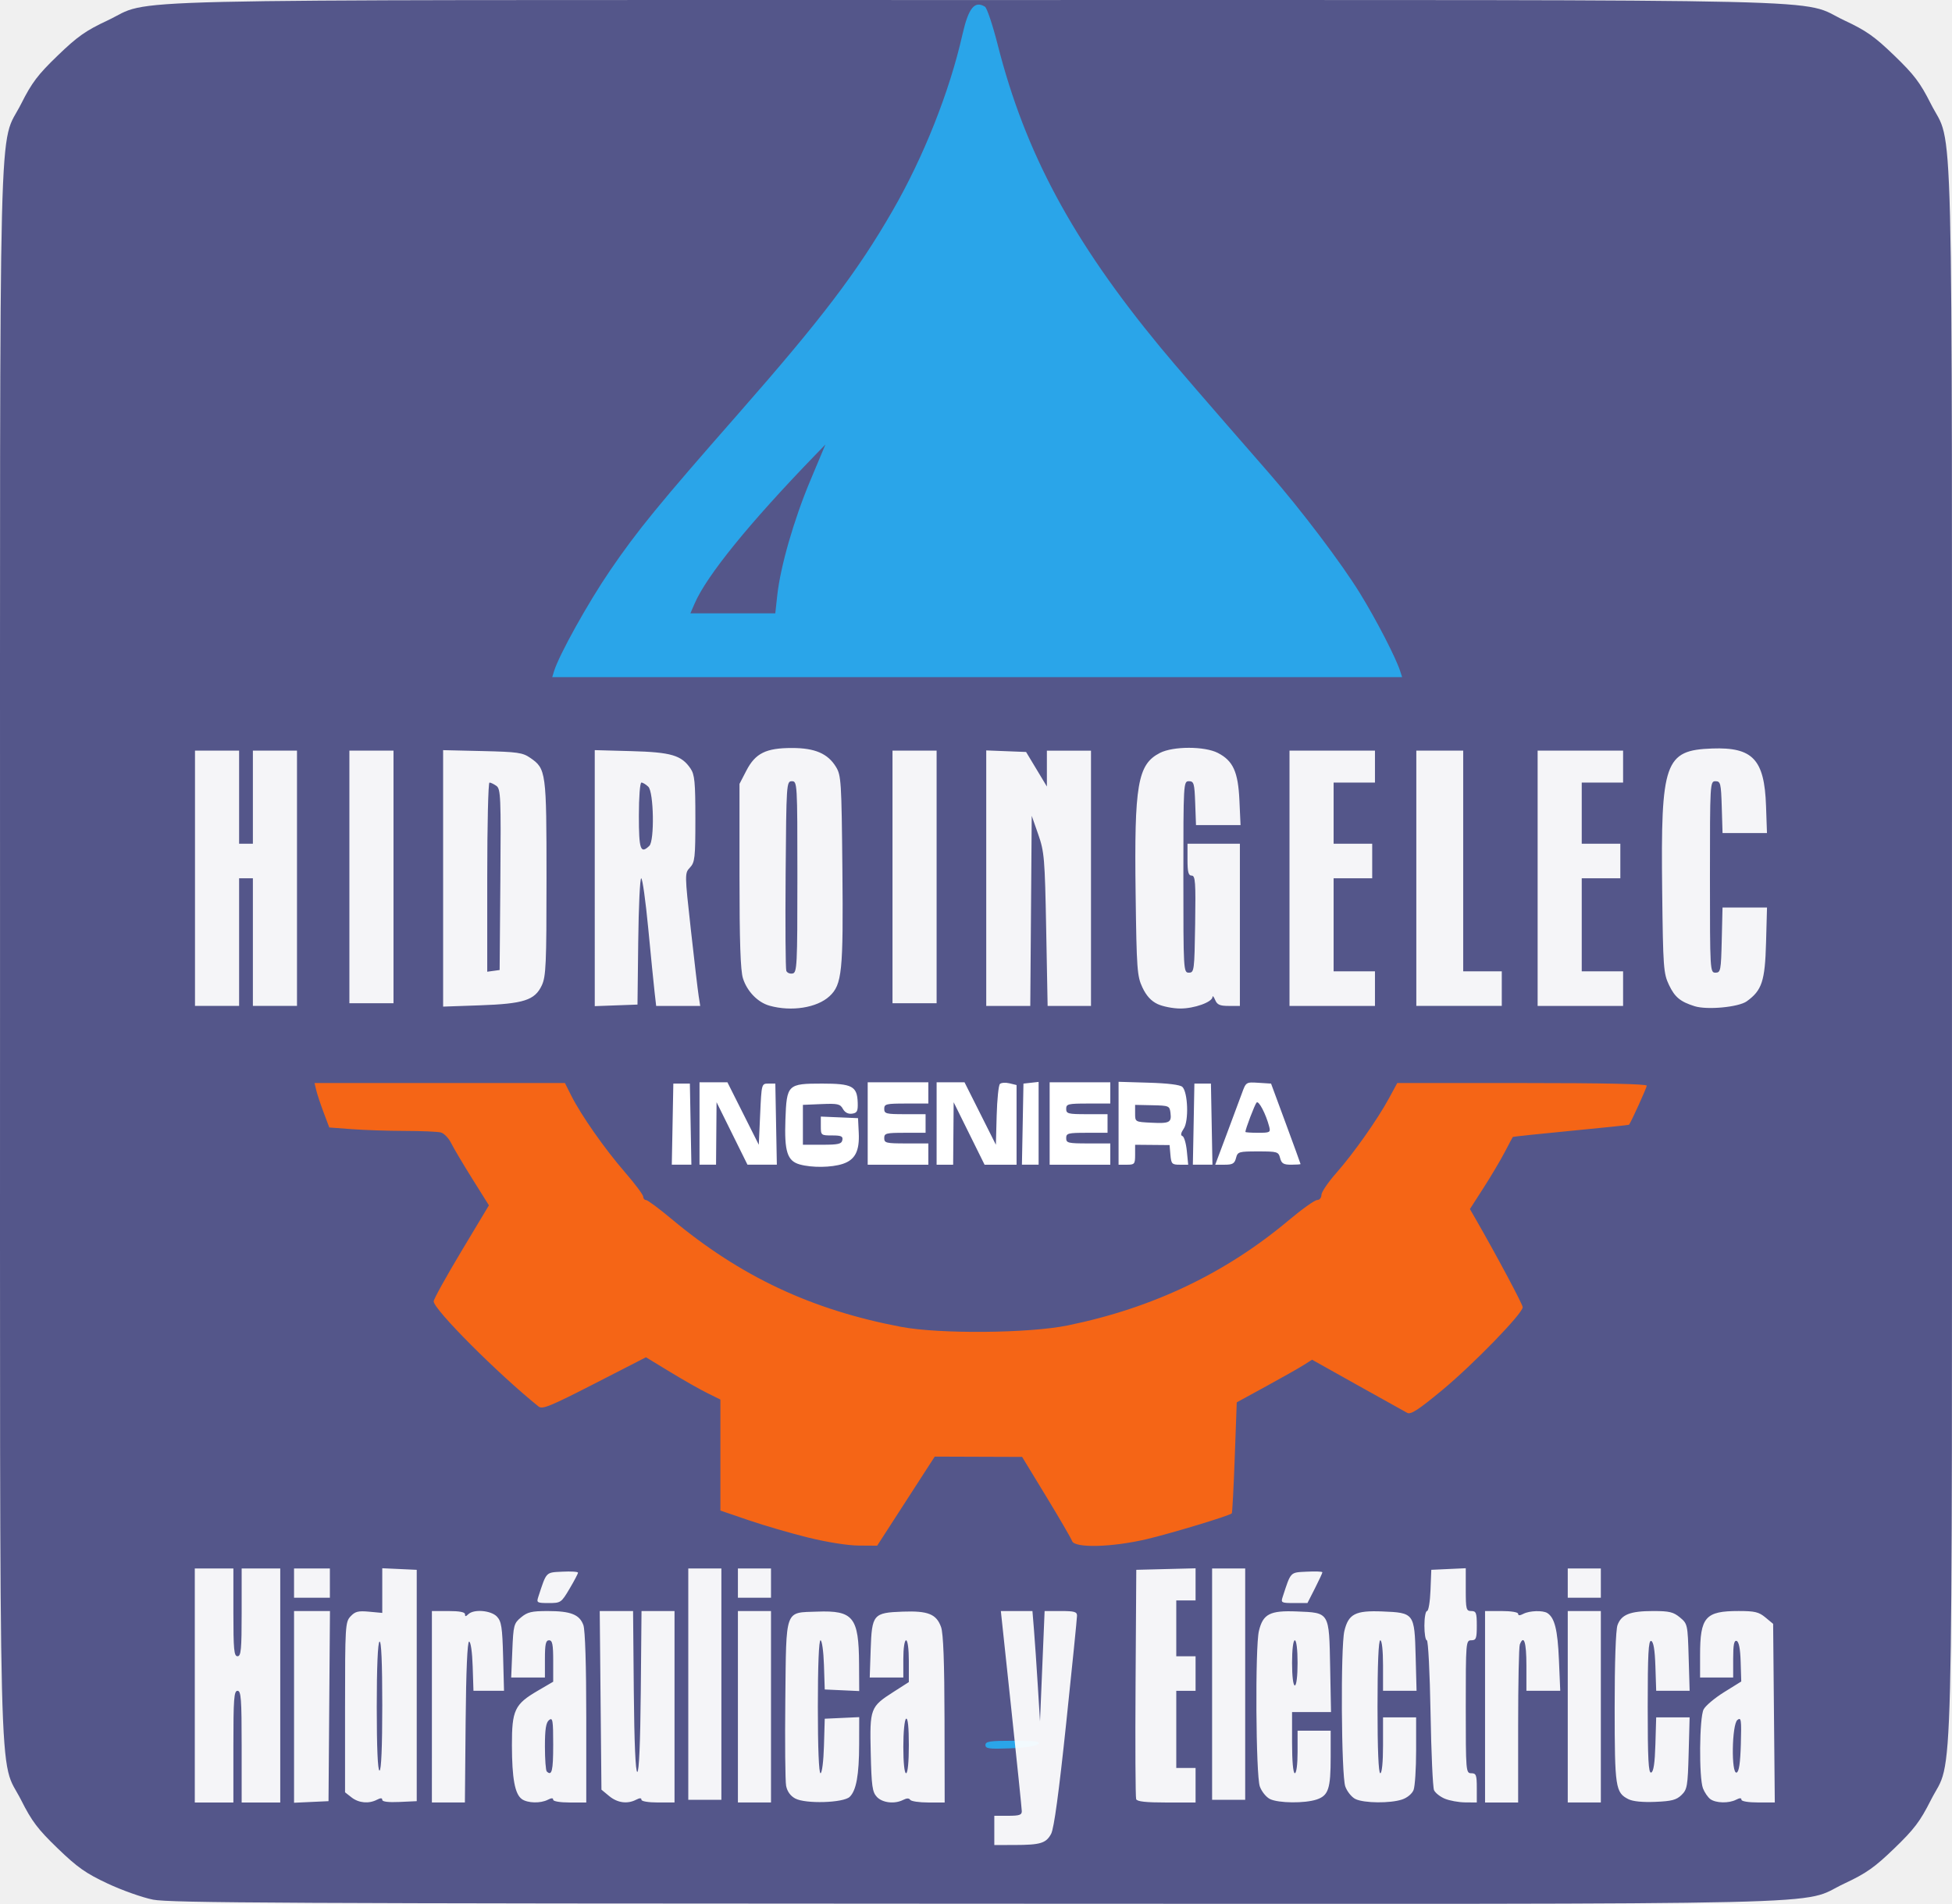
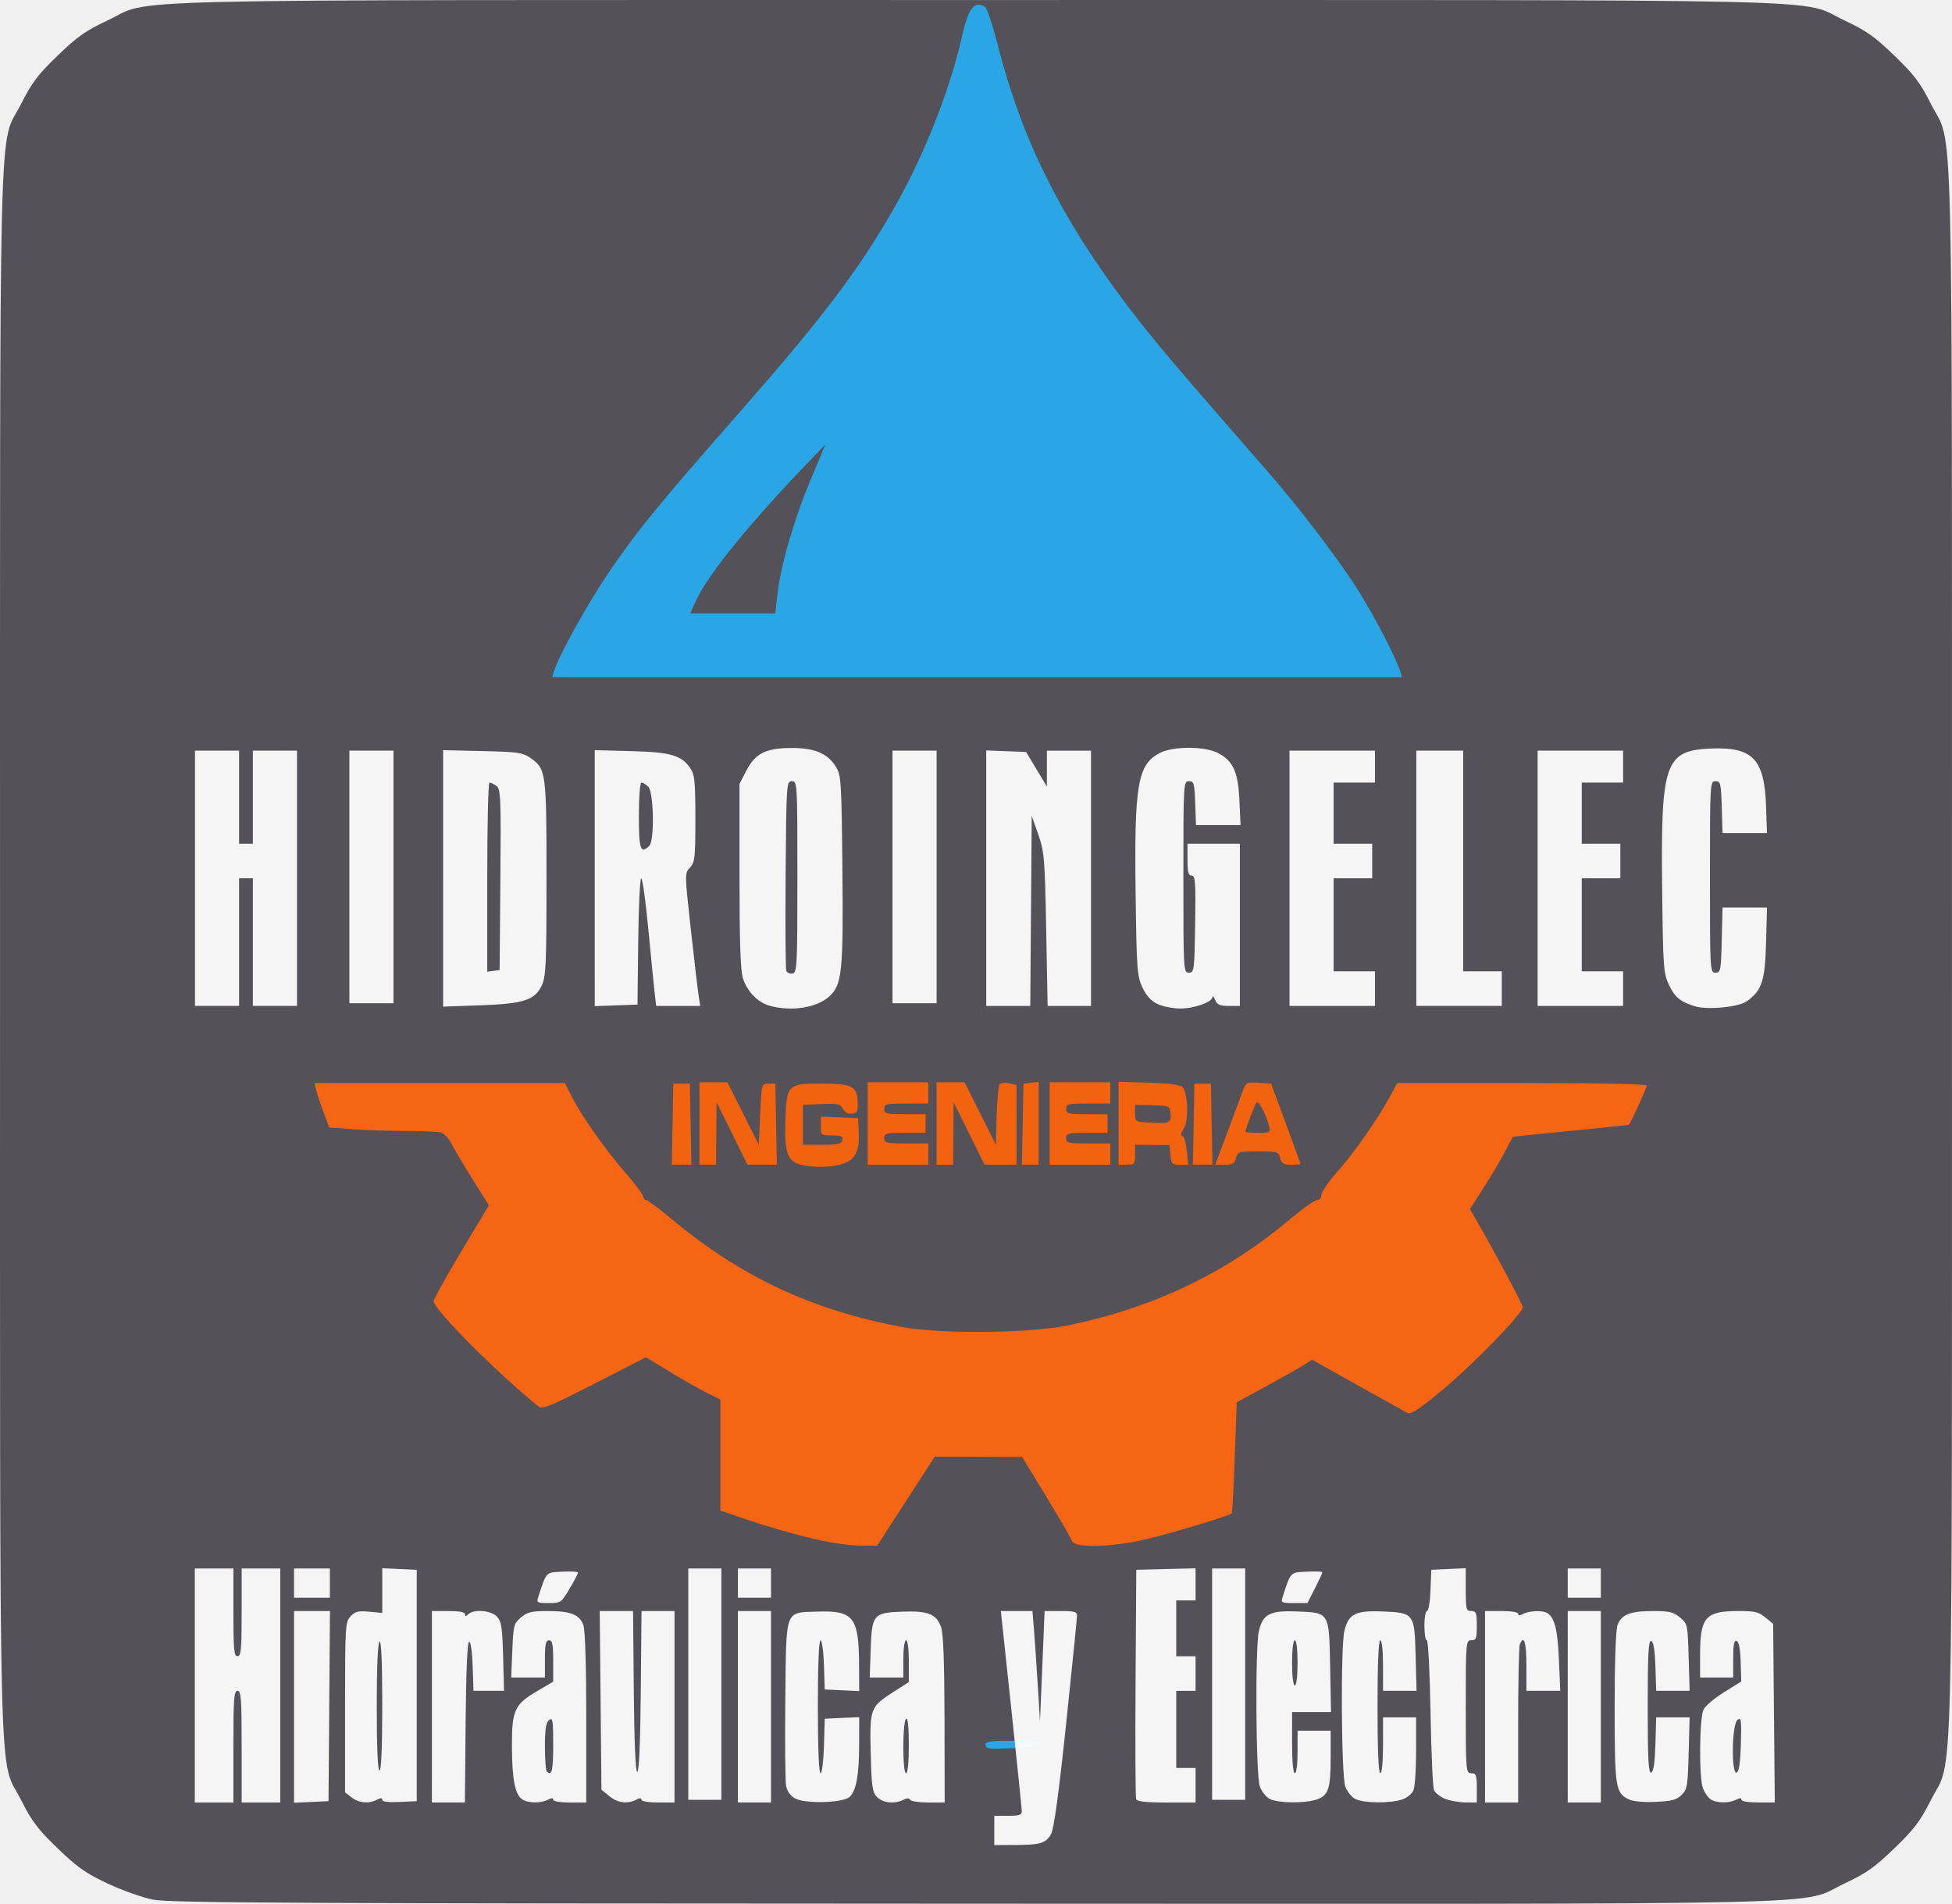
<svg xmlns="http://www.w3.org/2000/svg" width="280.215mm" height="273.354mm" viewBox="0 0 280.215 273.354" version="1.1" id="svg8">
  <defs id="defs2" />
  <g id="layer1" transform="translate(-92.6758,-80.60895)">
-     <path style="fill:#040755;fill-opacity:0.66;stroke-width:0.389" d="m 114.646,353.362 c -1.524,-0.303 -4.462,-1.345 -6.53,-2.316 -3.14,-1.475 -4.321,-2.307 -7.164,-5.05 -2.846,-2.746 -3.705,-3.879 -5.233,-6.911 -3.307,-6.561 -3.038,4.239 -3.038,-121.791 0,-126.029 -0.269,-115.229 3.038,-121.791 1.528,-3.032 2.387,-4.166 5.233,-6.911 2.846,-2.746 4.021,-3.574 7.164,-5.048 6.799,-3.189 -4.206,-2.93 124.667,-2.93 128.873,0 117.868,-0.259 124.667,2.93 3.143,1.474 4.318,2.302 7.164,5.048 2.846,2.746 3.705,3.879 5.233,6.911 3.307,6.561 3.038,-4.239 3.038,121.791 0,126.029 0.269,115.229 -3.038,121.791 -1.528,3.032 -2.387,4.166 -5.233,6.911 -2.846,2.746 -4.021,3.574 -7.164,5.048 -6.803,3.191 4.255,2.934 -124.947,2.899 -98.556,-0.027 -115.484,-0.11 -117.857,-0.581 z" id="path1701" />
+     <path style="fill:#04000a;fill-opacity:0.66;stroke-width:0.389" d="m 114.646,353.362 c -1.524,-0.303 -4.462,-1.345 -6.53,-2.316 -3.14,-1.475 -4.321,-2.307 -7.164,-5.05 -2.846,-2.746 -3.705,-3.879 -5.233,-6.911 -3.307,-6.561 -3.038,4.239 -3.038,-121.791 0,-126.029 -0.269,-115.229 3.038,-121.791 1.528,-3.032 2.387,-4.166 5.233,-6.911 2.846,-2.746 4.021,-3.574 7.164,-5.048 6.799,-3.189 -4.206,-2.93 124.667,-2.93 128.873,0 117.868,-0.259 124.667,2.93 3.143,1.474 4.318,2.302 7.164,5.048 2.846,2.746 3.705,3.879 5.233,6.911 3.307,6.561 3.038,-4.239 3.038,121.791 0,126.029 0.269,115.229 -3.038,121.791 -1.528,3.032 -2.387,4.166 -5.233,6.911 -2.846,2.746 -4.021,3.574 -7.164,5.048 -6.803,3.191 4.255,2.934 -124.947,2.899 -98.556,-0.027 -115.484,-0.11 -117.857,-0.581 z" id="path1701" />
    <path style="fill:#ffffff;fill-opacity:0.941;stroke-width:0.389" d="m 203.144,225.008 c -1.688,-0.472 -3.224,-2.056 -3.816,-3.933 -0.356,-1.129 -0.496,-5.283 -0.496,-14.743 v -13.172 l 0.989,-1.909 c 1.291,-2.491 2.808,-3.244 6.536,-3.245 3.301,-7.7e-4 5.149,0.793 6.326,2.715 0.744,1.215 0.799,2.103 0.92,14.656 0.142,14.746 -0.046,16.604 -1.856,18.276 -1.793,1.657 -5.462,2.235 -8.605,1.355 z m 3.999,-18.491 c 0,-13.485 -0.015,-13.739 -0.792,-13.739 -0.774,0 -0.794,0.288 -0.896,13.36 -0.057,7.348 -0.013,13.589 0.098,13.868 0.111,0.279 0.514,0.45 0.896,0.379 0.646,-0.12 0.694,-1.078 0.694,-13.868 z m 51.691,18.248 c -0.918,-0.436 -1.602,-1.189 -2.162,-2.377 -0.759,-1.611 -0.831,-2.601 -0.974,-13.414 -0.208,-15.732 0.286,-18.609 3.483,-20.258 1.901,-0.98 6.423,-0.98 8.323,0 2.189,1.129 2.908,2.712 3.094,6.813 l 0.161,3.548 h -3.197 -3.197 l -0.115,-3.15 c -0.104,-2.858 -0.188,-3.15 -0.906,-3.15 -0.777,0 -0.792,0.255 -0.792,13.744 0,13.49 0.015,13.744 0.792,13.744 0.759,0 0.796,-0.289 0.899,-6.968 0.093,-6.03 0.027,-6.968 -0.495,-6.968 -0.473,0 -0.603,-0.494 -0.603,-2.291 V 201.75 h 3.76 3.76 v 11.645 11.645 h -1.596 c -1.285,0 -1.666,-0.167 -1.954,-0.859 -0.197,-0.472 -0.369,-0.664 -0.383,-0.425 -0.043,0.743 -2.627,1.667 -4.636,1.657 -1.055,-0.004 -2.523,-0.296 -3.261,-0.647 z m 77.109,0.316 c -2.06,-0.65 -2.842,-1.296 -3.671,-3.034 -0.799,-1.675 -0.858,-2.476 -0.986,-13.501 -0.217,-18.575 0.36,-20.221 7.183,-20.467 5.825,-0.21 7.495,1.569 7.725,8.23 l 0.135,3.913 h -3.188 -3.188 l -0.113,-3.722 c -0.104,-3.432 -0.175,-3.722 -0.905,-3.722 -0.777,0 -0.792,0.255 -0.792,13.744 0,13.49 0.015,13.744 0.792,13.744 0.742,0 0.798,-0.29 0.903,-4.677 l 0.111,-4.677 h 3.193 3.193 l -0.138,5.059 c -0.15,5.506 -0.589,6.838 -2.773,8.408 -1.17,0.841 -5.693,1.266 -7.48,0.702 z M 120.668,206.713 V 188.387 H 123.834 127 v 6.681 6.681 h 0.989 0.989 v -6.681 -6.681 h 3.166 3.166 v 18.326 18.326 h -3.166 -3.166 v -9.163 -9.163 H 127.989 127 v 9.163 9.163 h -3.166 -3.166 z m 35.619,0.014 V 188.316 l 5.64,0.131 c 5.072,0.118 5.764,0.217 6.874,0.98 2.27,1.562 2.328,1.993 2.328,17.286 0,12.343 -0.077,14.1 -0.678,15.381 -1,2.131 -2.591,2.642 -8.919,2.862 l -5.244,0.183 V 206.727 Z m 8.218,0.177 c 0.096,-11.865 0.047,-13.022 -0.57,-13.458 -0.371,-0.262 -0.819,-0.477 -0.995,-0.477 -0.176,0 -0.32,6.111 -0.32,13.58 v 13.58 l 0.89,-0.122 0.89,-0.122 z m 13.549,-0.212 v -18.379 l 5.244,0.143 c 5.734,0.156 7.207,0.589 8.505,2.5 0.592,0.872 0.696,1.95 0.696,7.206 0,5.597 -0.073,6.259 -0.773,7.005 -0.768,0.818 -0.767,0.884 0.123,8.917 0.493,4.451 0.998,8.737 1.121,9.524 l 0.224,1.432 h -3.162 -3.162 l -0.229,-2.004 c -0.126,-1.102 -0.536,-5.226 -0.912,-9.163 -0.375,-3.937 -0.828,-7.159 -1.005,-7.159 -0.178,0 -0.371,4.08 -0.429,9.067 l -0.106,9.067 -3.067,0.112 -3.067,0.112 z m 7.836,-4.636 c 0.759,-0.732 0.637,-7.73 -0.147,-8.487 -0.342,-0.33 -0.787,-0.6 -0.989,-0.6 -0.207,0 -0.367,2.09 -0.367,4.772 0,4.856 0.237,5.536 1.504,4.314 z m 48.363,4.641 V 188.354 l 2.86,0.112 2.86,0.112 1.493,2.48 1.493,2.48 v -2.575 -2.575 h 3.166 3.166 v 18.326 18.326 h -3.113 -3.113 l -0.206,-10.976 c -0.192,-10.237 -0.269,-11.156 -1.141,-13.649 l -0.935,-2.673 -0.104,13.649 -0.104,13.649 h -3.161 -3.161 z m 43.535,0.017 V 188.387 h 6.134 6.134 v 2.291 2.291 h -2.968 -2.968 v 4.391 4.391 h 2.77 2.77 v 2.482 2.482 h -2.77 -2.77 v 6.681 6.681 h 2.968 2.968 v 2.482 2.482 h -6.134 -6.134 z m 18.205,0 V 188.387 h 3.364 3.364 v 15.844 15.844 h 2.77 2.77 v 2.482 2.482 h -6.134 -6.134 z m 17.414,0 V 188.387 h 6.134 6.134 v 2.291 2.291 h -2.968 -2.968 v 4.391 4.391 h 2.77 2.77 v 2.482 2.482 h -2.77 -2.77 v 6.681 6.681 h 2.968 2.968 v 2.482 2.482 h -6.134 -6.134 z m -170.576,-0.191 V 188.387 h 3.166 3.166 v 18.135 18.135 h -3.166 -3.166 z m 77.966,0 V 188.387 h 3.166 3.166 v 18.135 18.135 h -3.166 -3.166 z" id="path746" />
    <path style="fill:#28aaef;fill-opacity:0.941;stroke-width:0.389" d="m 234.14,331.16 c 0,-0.52 0.601,-0.611 4.037,-0.611 3.229,0 3.938,0.096 3.543,0.477 -0.297,0.287 -1.905,0.53 -4.037,0.611 -3.041,0.115 -3.543,0.047 -3.543,-0.477 z M 172.213,176.975 c 0.705,-2.314 4.877,-9.818 8.016,-14.418 3.942,-5.776 7.05,-9.578 18.38,-22.482 12.045,-13.718 17.14,-20.424 22.215,-29.239 4.456,-7.739 8.158,-17.073 9.998,-25.205 0.879,-3.884 1.751,-4.975 3.247,-4.06 0.287,0.175 1.114,2.651 1.839,5.502 3.938,15.485 10.736,28.124 23.356,43.419 2.103,2.548 6.638,7.8 15.508,17.957 4.641,5.315 10.452,12.99 13.139,17.356 2.35,3.818 5.126,9.196 5.766,11.17 l 0.278,0.859 h -61.002 -61.002 z m 32.04,-10.881 c 0.456,-4.154 2.38,-10.844 4.729,-16.45 l 2.187,-5.217 -1.477,1.527 c -9.47,9.79 -15.56,17.292 -17.303,21.317 l -0.606,1.4 h 6.094 6.094 z" id="path748" />
    <path style="fill:#ff660f;fill-opacity:0.941;stroke-width:0.389" d="m 208.755,301.389 c -2.503,-0.615 -6.377,-1.743 -8.608,-2.506 l -4.057,-1.387 v -7.97 -7.97 l -1.88,-0.928 c -1.034,-0.51 -3.438,-1.876 -5.342,-3.035 l -3.462,-2.107 -7.391,3.791 c -6.314,3.238 -7.482,3.717 -8.015,3.289 -5.869,-4.721 -15.069,-13.946 -15.069,-15.111 0,-0.306 1.784,-3.533 3.965,-7.17 l 3.965,-6.613 -2.383,-3.805 c -1.31,-2.093 -2.676,-4.399 -3.035,-5.124 -0.359,-0.725 -1.026,-1.416 -1.484,-1.534 -0.458,-0.118 -2.791,-0.219 -5.185,-0.223 -2.394,-0.004 -5.811,-0.117 -7.591,-0.251 l -3.238,-0.243 -0.807,-2.141 c -0.444,-1.177 -0.921,-2.613 -1.059,-3.191 l -0.252,-1.05 h 17.972 17.972 l 0.912,1.813 c 1.417,2.818 4.78,7.619 7.685,10.972 1.454,1.677 2.643,3.267 2.643,3.532 0,0.265 0.182,0.482 0.403,0.482 0.222,0 1.869,1.223 3.661,2.719 9.902,8.264 20.062,13.042 32.94,15.49 5.515,1.048 18.364,0.939 23.944,-0.204 12.18,-2.495 22.637,-7.475 31.738,-15.116 1.893,-1.589 3.718,-2.889 4.057,-2.889 0.343,0 0.616,-0.324 0.616,-0.733 0,-0.403 0.96,-1.821 2.133,-3.15 2.487,-2.818 5.924,-7.695 7.586,-10.762 l 1.166,-2.152 17.909,-7.6e-4 c 11.644,-7.7e-4 17.909,0.132 17.909,0.38 0,0.28 -2.165,5.055 -2.544,5.611 -0.028,0.041 -3.776,0.432 -8.329,0.87 -4.553,0.438 -8.312,0.834 -8.352,0.88 -0.04,0.046 -0.564,1.028 -1.165,2.182 -0.601,1.154 -1.971,3.464 -3.045,5.134 l -1.952,3.036 0.78,1.356 c 3.062,5.327 6.798,12.327 6.798,12.739 0,0.898 -7.08,8.193 -11.537,11.889 -3.403,2.822 -4.522,3.553 -5.028,3.286 -0.358,-0.189 -3.58,-1.984 -7.161,-3.99 l -6.51,-3.647 -1.207,0.766 c -0.664,0.421 -3.097,1.799 -5.407,3.061 l -4.199,2.295 -0.288,7.904 c -0.158,4.347 -0.349,7.964 -0.423,8.037 -0.355,0.347 -8.746,2.886 -12.262,3.711 -4.973,1.166 -10.308,1.297 -10.665,0.261 -0.127,-0.367 -1.793,-3.235 -3.702,-6.373 l -3.471,-5.705 -6.273,-0.022 -6.273,-0.022 -4.131,6.395 -4.131,6.395 -2.642,-0.017 c -1.565,-0.011 -4.496,-0.473 -7.193,-1.136 z" id="path742" />
-     <path style="fill:#ffffff;fill-opacity:1;stroke-width:0.389" d="m 207.489,247.804 c -1.795,-0.502 -2.229,-1.85 -2.065,-6.421 0.181,-5.066 0.307,-5.191 5.282,-5.191 4.313,0 5.019,0.379 5.097,2.735 0.041,1.232 -0.089,1.483 -0.816,1.583 -0.557,0.076 -1.022,-0.167 -1.31,-0.685 -0.396,-0.714 -0.742,-0.791 -3.094,-0.691 l -2.648,0.112 v 2.863 2.863 h 2.765 c 2.319,0 2.787,-0.108 2.898,-0.668 0.109,-0.548 -0.156,-0.668 -1.479,-0.668 -1.583,0 -1.612,-0.025 -1.612,-1.354 v -1.354 l 2.671,0.113 2.671,0.113 0.102,2.1 c 0.128,2.617 -0.519,3.878 -2.289,4.464 -1.614,0.535 -4.425,0.573 -6.174,0.084 z m -18.264,-5.789 0.109,-5.822 h 1.187 1.187 l 0.109,5.822 0.109,5.822 h -1.406 -1.406 z m 3.869,-0.095 v -5.918 h 2.002 2.002 l 2.252,4.486 2.252,4.486 0.198,-4.391 c 0.197,-4.378 0.201,-4.391 1.187,-4.391 h 0.989 l 0.109,5.822 0.109,5.822 h -2.108 -2.108 l -2.219,-4.486 -2.219,-4.486 -0.037,4.486 -0.037,4.486 h -1.187 -1.187 z m 24.142,0 v -5.918 h 4.353 4.353 v 1.527 1.527 h -3.166 c -2.902,0 -3.166,0.064 -3.166,0.764 0,0.696 0.264,0.764 2.968,0.764 h 2.968 v 1.336 1.336 h -2.968 c -2.704,0 -2.968,0.068 -2.968,0.764 0,0.7 0.264,0.764 3.166,0.764 h 3.166 v 1.527 1.527 h -4.353 -4.353 z m 9.894,0 v -5.918 h 2.002 2.002 l 2.252,4.486 2.252,4.486 0.113,-4.194 c 0.062,-2.307 0.272,-4.347 0.466,-4.534 0.194,-0.187 0.811,-0.229 1.371,-0.093 l 1.018,0.247 v 5.72 5.72 h -2.296 -2.296 l -2.219,-4.486 -2.219,-4.486 -0.037,4.486 -0.037,4.486 h -1.187 -1.187 z m 12.357,0.095 0.109,-5.822 1.088,-0.121 1.088,-0.121 v 5.943 5.943 h -1.198 -1.198 z m 3.869,-0.095 v -5.918 h 4.353 4.353 v 1.527 1.527 h -3.166 c -2.902,0 -3.166,0.064 -3.166,0.764 0,0.696 0.264,0.764 2.968,0.764 h 2.968 v 1.336 1.336 h -2.968 c -2.704,0 -2.968,0.068 -2.968,0.764 0,0.7 0.264,0.764 3.166,0.764 h 3.166 v 1.527 1.527 h -4.353 -4.353 z m 9.894,-0.034 v -5.951 l 4.335,0.129 c 2.747,0.082 4.513,0.302 4.822,0.601 0.801,0.775 0.94,4.9 0.201,5.988 -0.417,0.614 -0.483,0.976 -0.195,1.069 0.24,0.077 0.525,1.035 0.634,2.128 l 0.198,1.988 h -1.214 c -1.113,0 -1.224,-0.117 -1.337,-1.409 l -0.123,-1.409 -2.473,-0.022 -2.473,-0.022 -3.9e-4,1.432 c -3.9e-4,1.336 -0.08,1.432 -1.188,1.432 h -1.187 v -5.952 z m 7.452,-1.49 c -0.125,-1.007 -0.219,-1.046 -2.604,-1.096 l -2.474,-0.052 2.5e-4,1.222 c 2.3e-4,1.22 0.004,1.222 2.276,1.336 2.672,0.134 2.974,-0.018 2.801,-1.41 z m 3.323,1.619 0.109,-5.822 h 1.187 1.187 l 0.109,5.822 0.109,5.822 h -1.406 -1.406 z m 4.713,1.527 c 0.887,-2.362 1.881,-5.034 2.209,-5.937 0.596,-1.639 0.6,-1.642 2.395,-1.527 l 1.798,0.115 2.116,5.727 c 1.164,3.15 2.116,5.77 2.116,5.822 0,0.053 -0.604,0.096 -1.342,0.096 -1.102,0 -1.387,-0.171 -1.591,-0.954 -0.237,-0.91 -0.384,-0.954 -3.166,-0.954 -2.782,0 -2.929,0.044 -3.166,0.954 -0.205,0.787 -0.487,0.954 -1.614,0.954 h -1.366 z m 6.136,-1.168 c -0.471,-1.811 -1.505,-3.789 -1.81,-3.464 -0.261,0.278 -1.609,3.815 -1.609,4.222 0,0.068 0.821,0.123 1.824,0.123 1.707,0 1.809,-0.056 1.595,-0.881 z" id="path744" />
+     <path style="fill:#f5620e;fill-opacity:0.98;stroke-width:0.389" d="m 207.489,247.804 c -1.795,-0.502 -2.229,-1.85 -2.065,-6.421 0.181,-5.066 0.307,-5.191 5.282,-5.191 4.313,0 5.019,0.379 5.097,2.735 0.041,1.232 -0.089,1.483 -0.816,1.583 -0.557,0.076 -1.022,-0.167 -1.31,-0.685 -0.396,-0.714 -0.742,-0.791 -3.094,-0.691 l -2.648,0.112 v 2.863 2.863 h 2.765 c 2.319,0 2.787,-0.108 2.898,-0.668 0.109,-0.548 -0.156,-0.668 -1.479,-0.668 -1.583,0 -1.612,-0.025 -1.612,-1.354 v -1.354 l 2.671,0.113 2.671,0.113 0.102,2.1 c 0.128,2.617 -0.519,3.878 -2.289,4.464 -1.614,0.535 -4.425,0.573 -6.174,0.084 z m -18.264,-5.789 0.109,-5.822 h 1.187 1.187 l 0.109,5.822 0.109,5.822 h -1.406 -1.406 z m 3.869,-0.095 v -5.918 h 2.002 2.002 l 2.252,4.486 2.252,4.486 0.198,-4.391 c 0.197,-4.378 0.201,-4.391 1.187,-4.391 h 0.989 l 0.109,5.822 0.109,5.822 h -2.108 -2.108 l -2.219,-4.486 -2.219,-4.486 -0.037,4.486 -0.037,4.486 h -1.187 -1.187 z m 24.142,0 v -5.918 h 4.353 4.353 v 1.527 1.527 h -3.166 c -2.902,0 -3.166,0.064 -3.166,0.764 0,0.696 0.264,0.764 2.968,0.764 h 2.968 v 1.336 1.336 h -2.968 c -2.704,0 -2.968,0.068 -2.968,0.764 0,0.7 0.264,0.764 3.166,0.764 h 3.166 v 1.527 1.527 h -4.353 -4.353 z m 9.894,0 v -5.918 h 2.002 2.002 l 2.252,4.486 2.252,4.486 0.113,-4.194 c 0.062,-2.307 0.272,-4.347 0.466,-4.534 0.194,-0.187 0.811,-0.229 1.371,-0.093 l 1.018,0.247 v 5.72 5.72 h -2.296 -2.296 l -2.219,-4.486 -2.219,-4.486 -0.037,4.486 -0.037,4.486 h -1.187 -1.187 z m 12.357,0.095 0.109,-5.822 1.088,-0.121 1.088,-0.121 v 5.943 5.943 h -1.198 -1.198 z m 3.869,-0.095 v -5.918 h 4.353 4.353 v 1.527 1.527 h -3.166 c -2.902,0 -3.166,0.064 -3.166,0.764 0,0.696 0.264,0.764 2.968,0.764 h 2.968 v 1.336 1.336 h -2.968 c -2.704,0 -2.968,0.068 -2.968,0.764 0,0.7 0.264,0.764 3.166,0.764 h 3.166 v 1.527 1.527 h -4.353 -4.353 z m 9.894,-0.034 v -5.951 l 4.335,0.129 c 2.747,0.082 4.513,0.302 4.822,0.601 0.801,0.775 0.94,4.9 0.201,5.988 -0.417,0.614 -0.483,0.976 -0.195,1.069 0.24,0.077 0.525,1.035 0.634,2.128 l 0.198,1.988 h -1.214 c -1.113,0 -1.224,-0.117 -1.337,-1.409 l -0.123,-1.409 -2.473,-0.022 -2.473,-0.022 -3.9e-4,1.432 c -3.9e-4,1.336 -0.08,1.432 -1.188,1.432 h -1.187 v -5.952 z m 7.452,-1.49 c -0.125,-1.007 -0.219,-1.046 -2.604,-1.096 l -2.474,-0.052 2.5e-4,1.222 c 2.3e-4,1.22 0.004,1.222 2.276,1.336 2.672,0.134 2.974,-0.018 2.801,-1.41 z m 3.323,1.619 0.109,-5.822 h 1.187 1.187 l 0.109,5.822 0.109,5.822 h -1.406 -1.406 z m 4.713,1.527 c 0.887,-2.362 1.881,-5.034 2.209,-5.937 0.596,-1.639 0.6,-1.642 2.395,-1.527 l 1.798,0.115 2.116,5.727 c 1.164,3.15 2.116,5.77 2.116,5.822 0,0.053 -0.604,0.096 -1.342,0.096 -1.102,0 -1.387,-0.171 -1.591,-0.954 -0.237,-0.91 -0.384,-0.954 -3.166,-0.954 -2.782,0 -2.929,0.044 -3.166,0.954 -0.205,0.787 -0.487,0.954 -1.614,0.954 h -1.366 z m 6.136,-1.168 c -0.471,-1.811 -1.505,-3.789 -1.81,-3.464 -0.261,0.278 -1.609,3.815 -1.609,4.222 0,0.068 0.821,0.123 1.824,0.123 1.707,0 1.809,-0.056 1.595,-0.881 z" id="path744" />
    <path style="fill:#ffffff;fill-opacity:0.941;stroke-width:0.389" d="m 235.412,343.421 v -2.1 h 1.979 c 1.626,0 1.977,-0.119 1.966,-0.668 -0.007,-0.367 -0.687,-6.982 -1.51,-14.699 l -1.497,-14.031 h 2.268 2.268 l 0.225,2.768 c 0.124,1.522 0.368,5.087 0.542,7.922 l 0.318,5.154 0.331,-7.922 0.331,-7.922 h 2.326 c 1.952,0 2.326,0.108 2.326,0.668 -7e-5,0.367 -0.699,7.31 -1.554,15.427 -1.048,9.957 -1.751,15.127 -2.161,15.891 -0.728,1.357 -1.524,1.599 -5.289,1.606 l -2.869,0.005 z M 120.639,322.613 v -16.799 h 2.77 2.77 v 6.3 c 0,5.345 0.09,6.3 0.594,6.3 0.504,0 0.594,-0.954 0.594,-6.3 v -6.3 h 2.77 2.77 v 16.799 16.799 h -2.77 -2.77 v -8.018 c 0,-6.872 -0.085,-8.018 -0.594,-8.018 -0.509,0 -0.594,1.145 -0.594,8.018 v 8.018 h -2.77 -2.77 z m 14.248,3.073 v -13.763 h 2.578 2.578 l -0.104,13.649 -0.104,13.649 -2.474,0.114 -2.474,0.114 z m 8.256,12.996 -0.934,-0.73 v -12.211 c 0,-11.672 0.035,-12.248 0.791,-13.054 0.662,-0.705 1.099,-0.815 2.671,-0.669 l 1.88,0.174 v -3.207 -3.207 l 2.474,0.114 2.474,0.114 v 16.608 16.608 l -2.474,0.114 c -1.584,0.073 -2.474,-0.035 -2.474,-0.3 0,-0.29 -0.228,-0.296 -0.766,-0.018 -1.172,0.605 -2.609,0.473 -3.643,-0.335 z m 4.409,-13.228 c 0,-6.154 -0.136,-9.295 -0.396,-9.14 -0.246,0.147 -0.396,3.695 -0.396,9.376 0,5.839 0.143,9.14 0.396,9.14 0.253,0 0.396,-3.38 0.396,-9.376 z m 7.124,0.213 v -13.744 h 2.375 c 1.583,0 2.375,0.153 2.375,0.458 0,0.356 0.106,0.356 0.475,0 0.793,-0.765 3.267,-0.558 4.114,0.344 0.642,0.684 0.773,1.53 0.884,5.727 l 0.13,4.924 h -2.193 -2.193 l -0.114,-3.532 c -0.065,-2.027 -0.282,-3.532 -0.51,-3.532 -0.253,0 -0.434,4.172 -0.501,11.549 l -0.105,11.549 h -2.369 -2.369 z m 12.916,13.257 c -1.003,-0.707 -1.419,-2.958 -1.428,-7.721 -0.01,-5.048 0.391,-5.898 3.693,-7.828 l 2.232,-1.305 v -2.974 c 0,-2.389 -0.117,-2.974 -0.594,-2.974 -0.471,0 -0.594,0.551 -0.594,2.673 v 2.673 h -2.421 -2.421 l 0.161,-3.864 c 0.152,-3.658 0.219,-3.913 1.255,-4.772 0.924,-0.767 1.52,-0.908 3.824,-0.908 3.305,0 4.573,0.5 5.122,2.019 0.256,0.71 0.415,5.803 0.415,13.31 v 12.16 h -2.375 c -1.373,0 -2.375,-0.167 -2.375,-0.395 0,-0.272 -0.238,-0.272 -0.766,0 -1.05,0.542 -2.898,0.496 -3.732,-0.092 z m 4.497,-7.768 c 0,-3.562 -0.072,-3.998 -0.594,-3.58 -0.445,0.356 -0.594,1.311 -0.594,3.801 0,1.829 0.119,3.44 0.264,3.58 0.731,0.705 0.923,-0.088 0.923,-3.801 z m 8.036,7.334 -1.11,-0.921 -0.123,-12.823 -0.123,-12.823 h 2.393 2.393 l 0.105,11.549 c 0.067,7.378 0.248,11.549 0.501,11.549 0.253,0 0.434,-4.172 0.501,-11.549 l 0.105,-11.549 h 2.369 2.369 v 13.744 13.744 h -2.375 c -1.373,0 -2.375,-0.167 -2.375,-0.395 0,-0.272 -0.238,-0.272 -0.766,0 -1.254,0.648 -2.682,0.453 -3.863,-0.526 z m 18.48,-12.823 v -13.744 h 2.375 2.375 v 13.744 13.744 h -2.375 -2.375 z m 8.229,13.173 c -0.695,-0.377 -1.154,-1.015 -1.308,-1.818 -0.13,-0.681 -0.182,-6.257 -0.116,-12.392 0.143,-13.211 -0.133,-12.451 4.585,-12.624 5.173,-0.19 5.963,0.795 6.001,7.475 l 0.022,3.932 -2.474,-0.114 -2.474,-0.114 -0.114,-3.532 c -0.063,-1.942 -0.285,-3.532 -0.495,-3.532 -0.234,0 -0.381,3.684 -0.381,9.545 0,5.878 0.147,9.545 0.382,9.545 0.213,0 0.432,-1.729 0.495,-3.913 l 0.113,-3.913 2.474,-0.114 2.474,-0.114 -0.009,3.932 c -0.01,4.382 -0.412,6.601 -1.358,7.514 -0.901,0.869 -6.347,1.034 -7.817,0.236 z m 11.719,-0.231 c -0.654,-0.696 -0.771,-1.537 -0.882,-6.323 -0.149,-6.409 -0.073,-6.612 3.306,-8.776 l 2.165,-1.387 v -3 c 0,-1.746 -0.166,-3 -0.396,-3 -0.226,0 -0.396,1.145 -0.396,2.673 v 2.673 h -2.411 -2.411 l 0.135,-3.996 c 0.172,-5.079 0.366,-5.31 4.599,-5.465 3.64,-0.134 4.842,0.35 5.507,2.217 0.325,0.911 0.479,5.061 0.495,13.257 l 0.022,11.931 h -2.351 c -1.293,0 -2.462,-0.172 -2.597,-0.383 -0.164,-0.256 -0.491,-0.256 -0.987,0 -1.233,0.637 -2.989,0.443 -3.799,-0.42 z m 4.589,-7.429 c 0,-2.59 -0.141,-3.947 -0.396,-3.795 -0.221,0.132 -0.396,1.913 -0.396,4.031 0,2.276 0.158,3.795 0.396,3.795 0.239,0 0.396,-1.598 0.396,-4.031 z m 32.634,7.754 c -0.104,-0.262 -0.143,-7.779 -0.086,-16.703 l 0.103,-16.226 4.255,-0.108 4.255,-0.108 v 2.304 2.304 h -1.385 -1.385 v 4.009 4.009 h 1.385 1.385 v 2.482 2.482 h -1.385 -1.385 v 5.536 5.536 h 1.385 1.385 v 2.482 2.482 h -4.168 c -2.969,0 -4.223,-0.137 -4.358,-0.477 z m 19.212,-0.016 c -0.545,-0.265 -1.202,-1.078 -1.462,-1.808 -0.575,-1.615 -0.683,-20.026 -0.131,-22.325 0.587,-2.445 1.582,-2.958 5.428,-2.804 4.737,0.19 4.646,0.038 4.799,7.97 l 0.125,6.478 h -2.796 -2.796 v 4.391 c 0,2.673 0.155,4.391 0.396,4.391 0.231,0 0.396,-1.273 0.396,-3.054 v -3.054 h 2.375 2.375 v 3.793 c 0,4.55 -0.32,5.518 -2.01,6.087 -1.699,0.571 -5.465,0.535 -6.697,-0.064 z m 3.958,-19.551 c 0,-1.909 -0.163,-3.245 -0.396,-3.245 -0.233,0 -0.396,1.336 -0.396,3.245 0,1.909 0.163,3.245 0.396,3.245 0.233,0 0.396,-1.336 0.396,-3.245 z m 8.311,19.551 c -0.545,-0.265 -1.202,-1.078 -1.462,-1.808 -0.575,-1.615 -0.683,-20.026 -0.131,-22.325 0.587,-2.445 1.582,-2.958 5.428,-2.804 4.596,0.185 4.641,0.245 4.804,6.443 l 0.13,4.951 h -2.406 -2.406 v -3.627 c 0,-2.163 -0.16,-3.627 -0.396,-3.627 -0.253,0 -0.396,3.436 -0.396,9.545 0,6.109 0.142,9.545 0.396,9.545 0.239,0 0.396,-1.591 0.396,-4.009 v -4.009 h 2.375 2.375 v 4.747 c 0,2.611 -0.165,5.167 -0.368,5.68 -0.213,0.54 -0.903,1.113 -1.642,1.361 -1.699,0.571 -5.465,0.535 -6.697,-0.064 z m 12.823,-0.052 c -0.675,-0.283 -1.371,-0.835 -1.546,-1.226 -0.175,-0.391 -0.401,-5.392 -0.5,-11.114 -0.1,-5.722 -0.339,-10.404 -0.532,-10.404 -0.193,0 -0.35,-0.945 -0.35,-2.1 0,-1.155 0.171,-2.1 0.379,-2.1 0.208,0 0.431,-1.331 0.495,-2.959 l 0.116,-2.959 2.474,-0.114 2.474,-0.114 v 3.073 c 0,2.818 0.066,3.073 0.792,3.073 0.696,0 0.792,0.255 0.792,2.1 0,1.845 -0.096,2.1 -0.792,2.1 -0.77,0 -0.792,0.255 -0.792,9.545 0,9.29 0.021,9.545 0.792,9.545 0.696,0 0.792,0.255 0.792,2.1 v 2.1 l -1.682,-0.015 c -0.925,-0.009 -2.234,-0.247 -2.909,-0.53 z m 5.778,-13.199 v -13.744 h 2.375 c 1.373,0 2.375,0.167 2.375,0.395 0,0.272 0.238,0.272 0.766,0 0.883,-0.456 2.793,-0.513 3.43,-0.103 1.046,0.674 1.476,2.4 1.658,6.663 l 0.192,4.498 h -2.429 -2.429 v -3.627 c 0,-3.351 -0.36,-4.499 -0.947,-3.023 -0.132,0.332 -0.24,5.572 -0.24,11.645 v 11.041 h -2.375 -2.375 z m 11.873,0 v -13.744 h 2.375 2.375 v 13.744 13.744 h -2.375 -2.375 z m 8.715,13.274 c -1.869,-0.951 -1.975,-1.653 -1.981,-13.122 -0.003,-6.522 0.157,-11.179 0.41,-11.878 0.549,-1.519 1.817,-2.019 5.122,-2.019 2.315,0 2.898,0.14 3.84,0.921 1.091,0.905 1.113,1.007 1.25,5.727 l 0.14,4.806 h -2.4 -2.4 l -0.114,-3.501 c -0.077,-2.379 -0.272,-3.551 -0.609,-3.659 -0.387,-0.124 -0.495,1.934 -0.495,9.45 0,7.517 0.108,9.574 0.495,9.45 0.342,-0.109 0.529,-1.355 0.608,-4.041 l 0.113,-3.882 h 2.4 2.4 l -0.138,5.144 c -0.127,4.737 -0.208,5.212 -1.032,6.006 -0.733,0.706 -1.411,0.883 -3.76,0.979 -1.82,0.075 -3.224,-0.065 -3.847,-0.382 z m 11.761,-0.008 c -0.358,-0.262 -0.838,-0.961 -1.065,-1.552 -0.59,-1.533 -0.521,-10.149 0.091,-11.333 0.271,-0.525 1.598,-1.642 2.949,-2.482 l 2.456,-1.527 -0.086,-2.833 c -0.056,-1.865 -0.255,-2.887 -0.58,-2.991 -0.365,-0.116 -0.495,0.553 -0.495,2.546 v 2.704 h -2.375 -2.375 v -3.188 c 0,-5.498 0.748,-6.357 5.537,-6.357 2.314,0 2.899,0.14 3.84,0.921 l 1.11,0.921 0.119,12.823 0.119,12.823 h -2.394 c -1.387,0 -2.394,-0.166 -2.394,-0.395 0,-0.272 -0.238,-0.272 -0.766,0 -1.043,0.539 -2.901,0.497 -3.692,-0.082 z m 4.373,-7.916 c 0.101,-3.509 0.047,-3.887 -0.495,-3.454 -0.801,0.641 -0.908,7.807 -0.113,7.553 0.343,-0.11 0.53,-1.367 0.608,-4.099 z m -151.099,-8.596 v -16.608 h 2.375 2.375 v 16.608 16.608 h -2.375 -2.375 z m 75.196,0 v -16.608 h 2.375 2.375 v 16.608 16.608 h -2.375 -2.375 z m -96.736,-12.504 c 1.211,-3.7 1.041,-3.522 3.471,-3.646 1.231,-0.063 2.238,0.002 2.238,0.144 0,0.142 -0.547,1.182 -1.216,2.31 -1.187,2.002 -1.259,2.051 -2.995,2.051 -1.664,0 -1.76,-0.055 -1.497,-0.859 z m 106.858,0 c 1.211,-3.7 1.041,-3.522 3.471,-3.646 1.231,-0.063 2.238,-0.024 2.238,0.087 0,0.111 -0.482,1.15 -1.072,2.31 l -1.072,2.108 h -1.923 c -1.814,0 -1.907,-0.049 -1.642,-0.859 z m -141.913,-2.004 v -2.1 h 2.572 2.572 v 2.1 2.1 h -2.572 -2.572 z m 63.719,0 v -2.1 h 2.375 2.375 v 2.1 2.1 h -2.375 -2.375 z m 119.126,0 v -2.1 h 2.375 2.375 v 2.1 2.1 h -2.375 -2.375 z" id="path740" />
  </g>
</svg>
